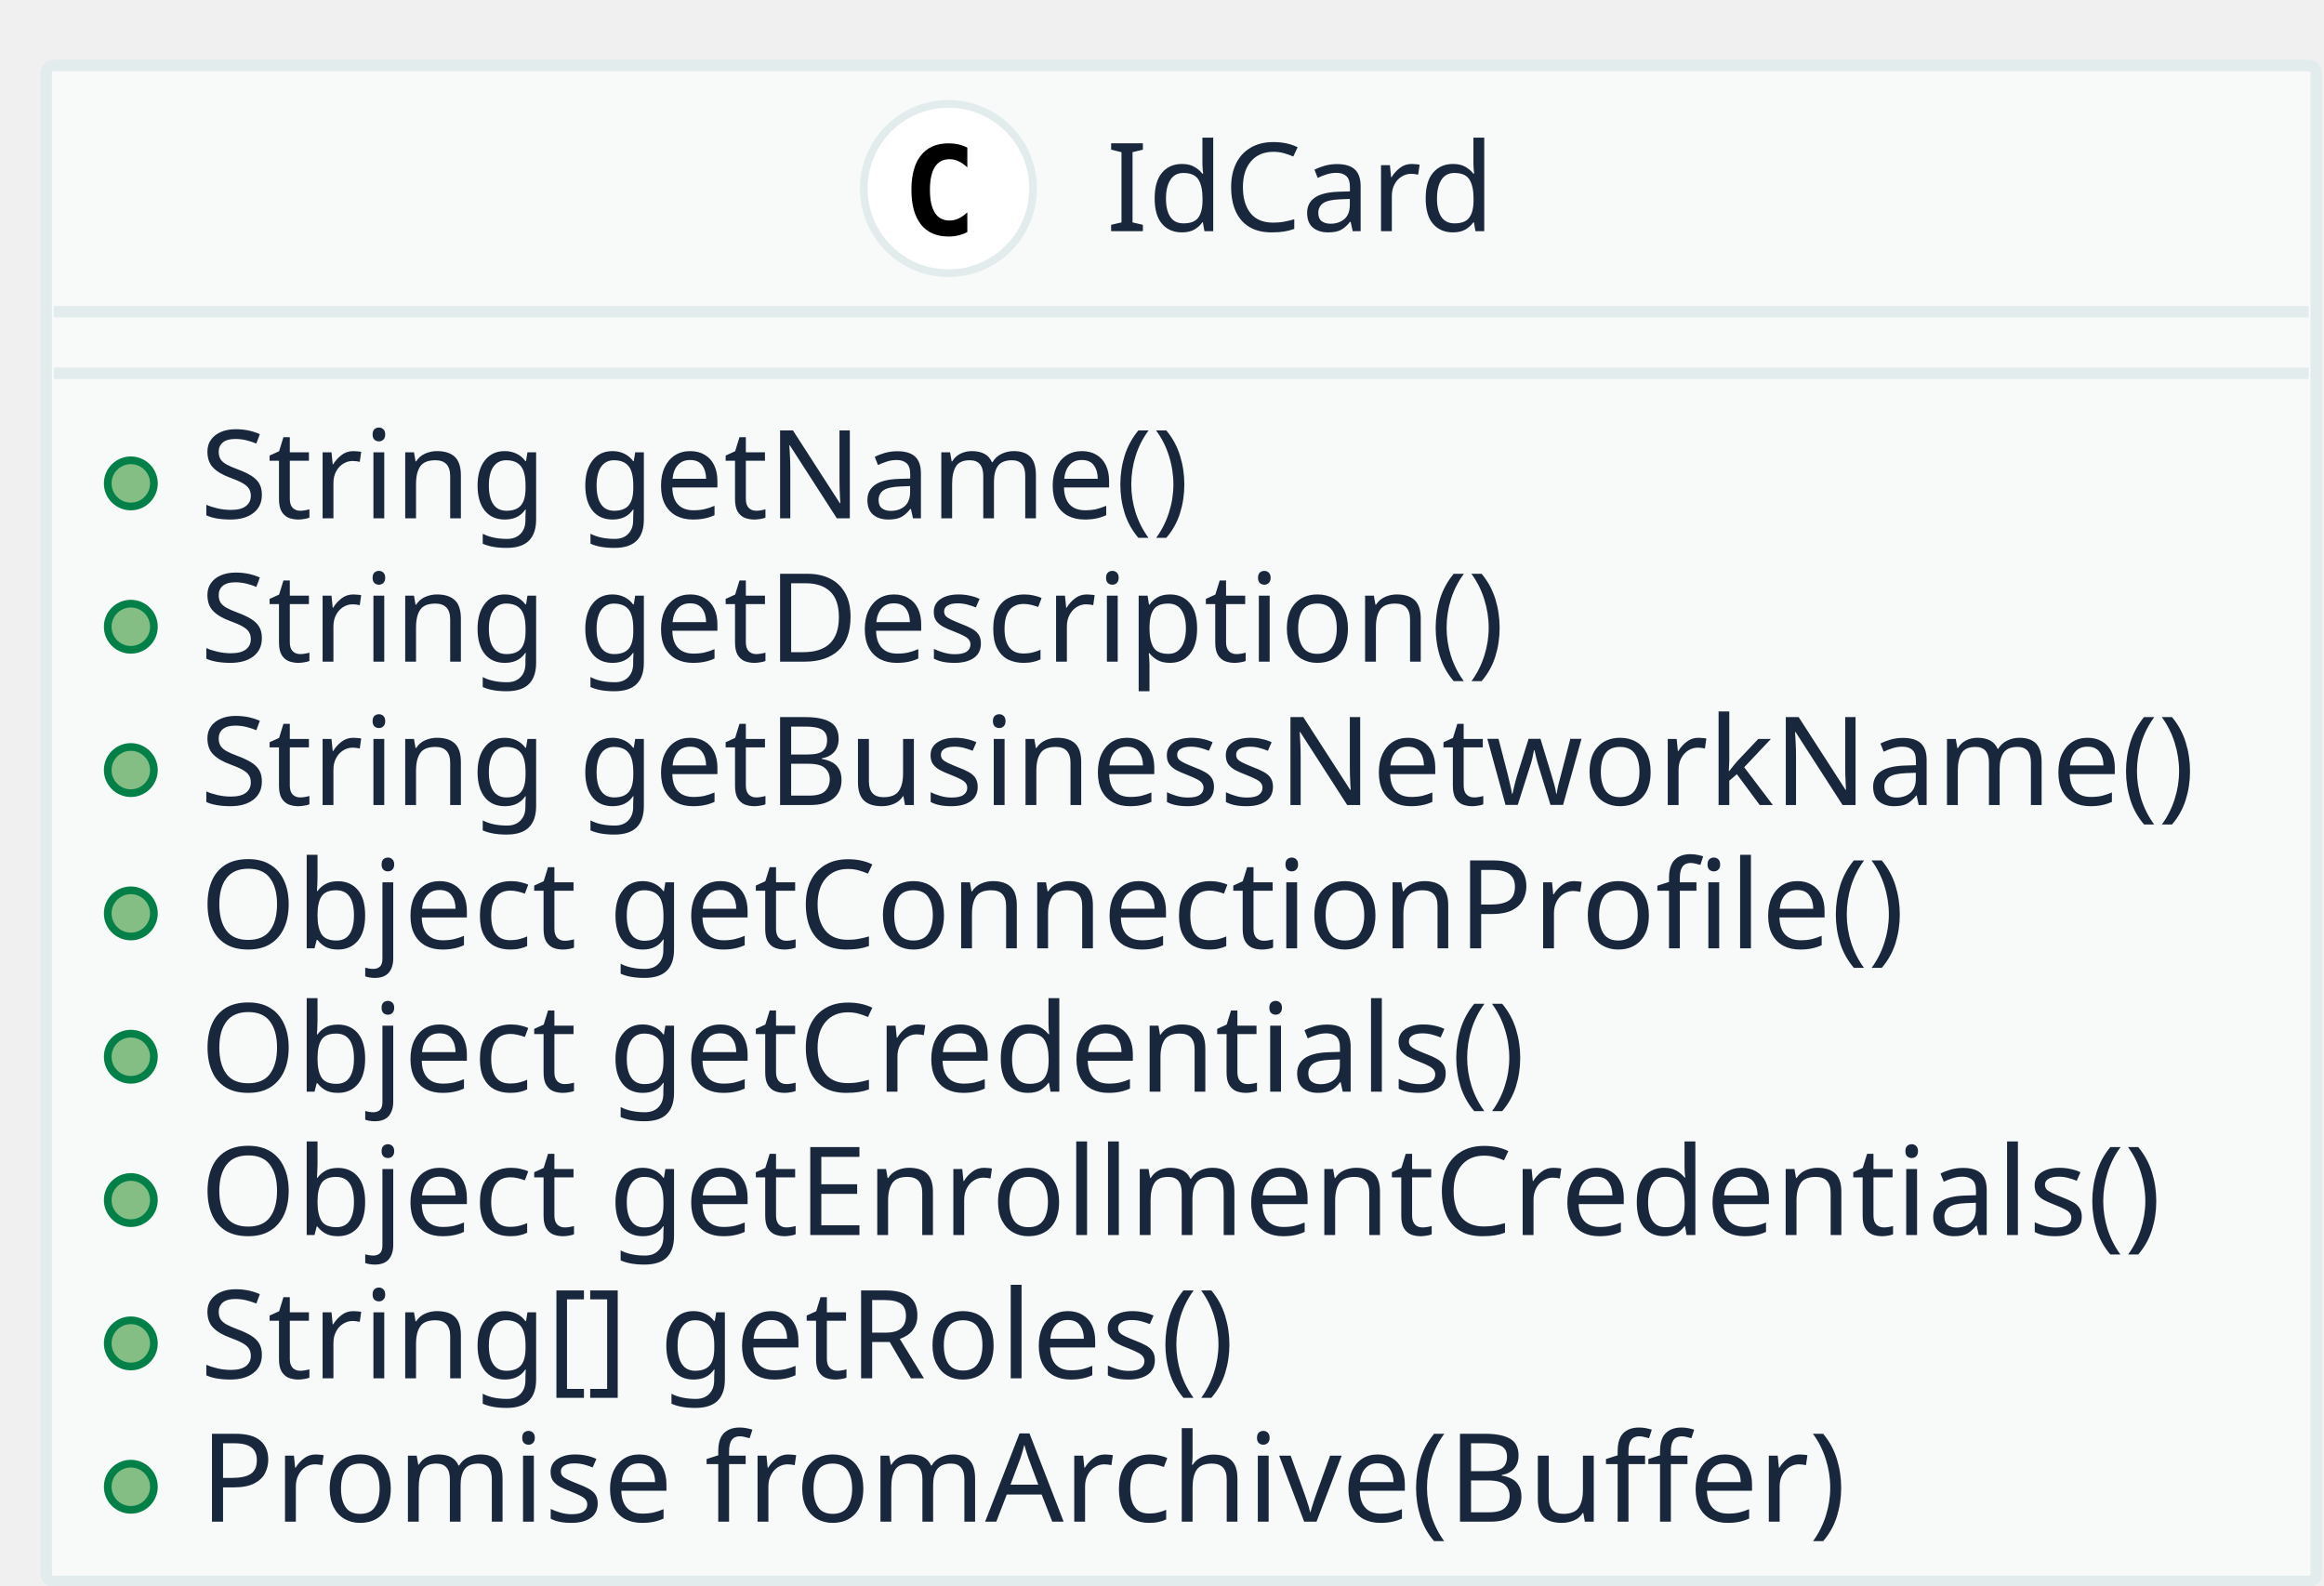
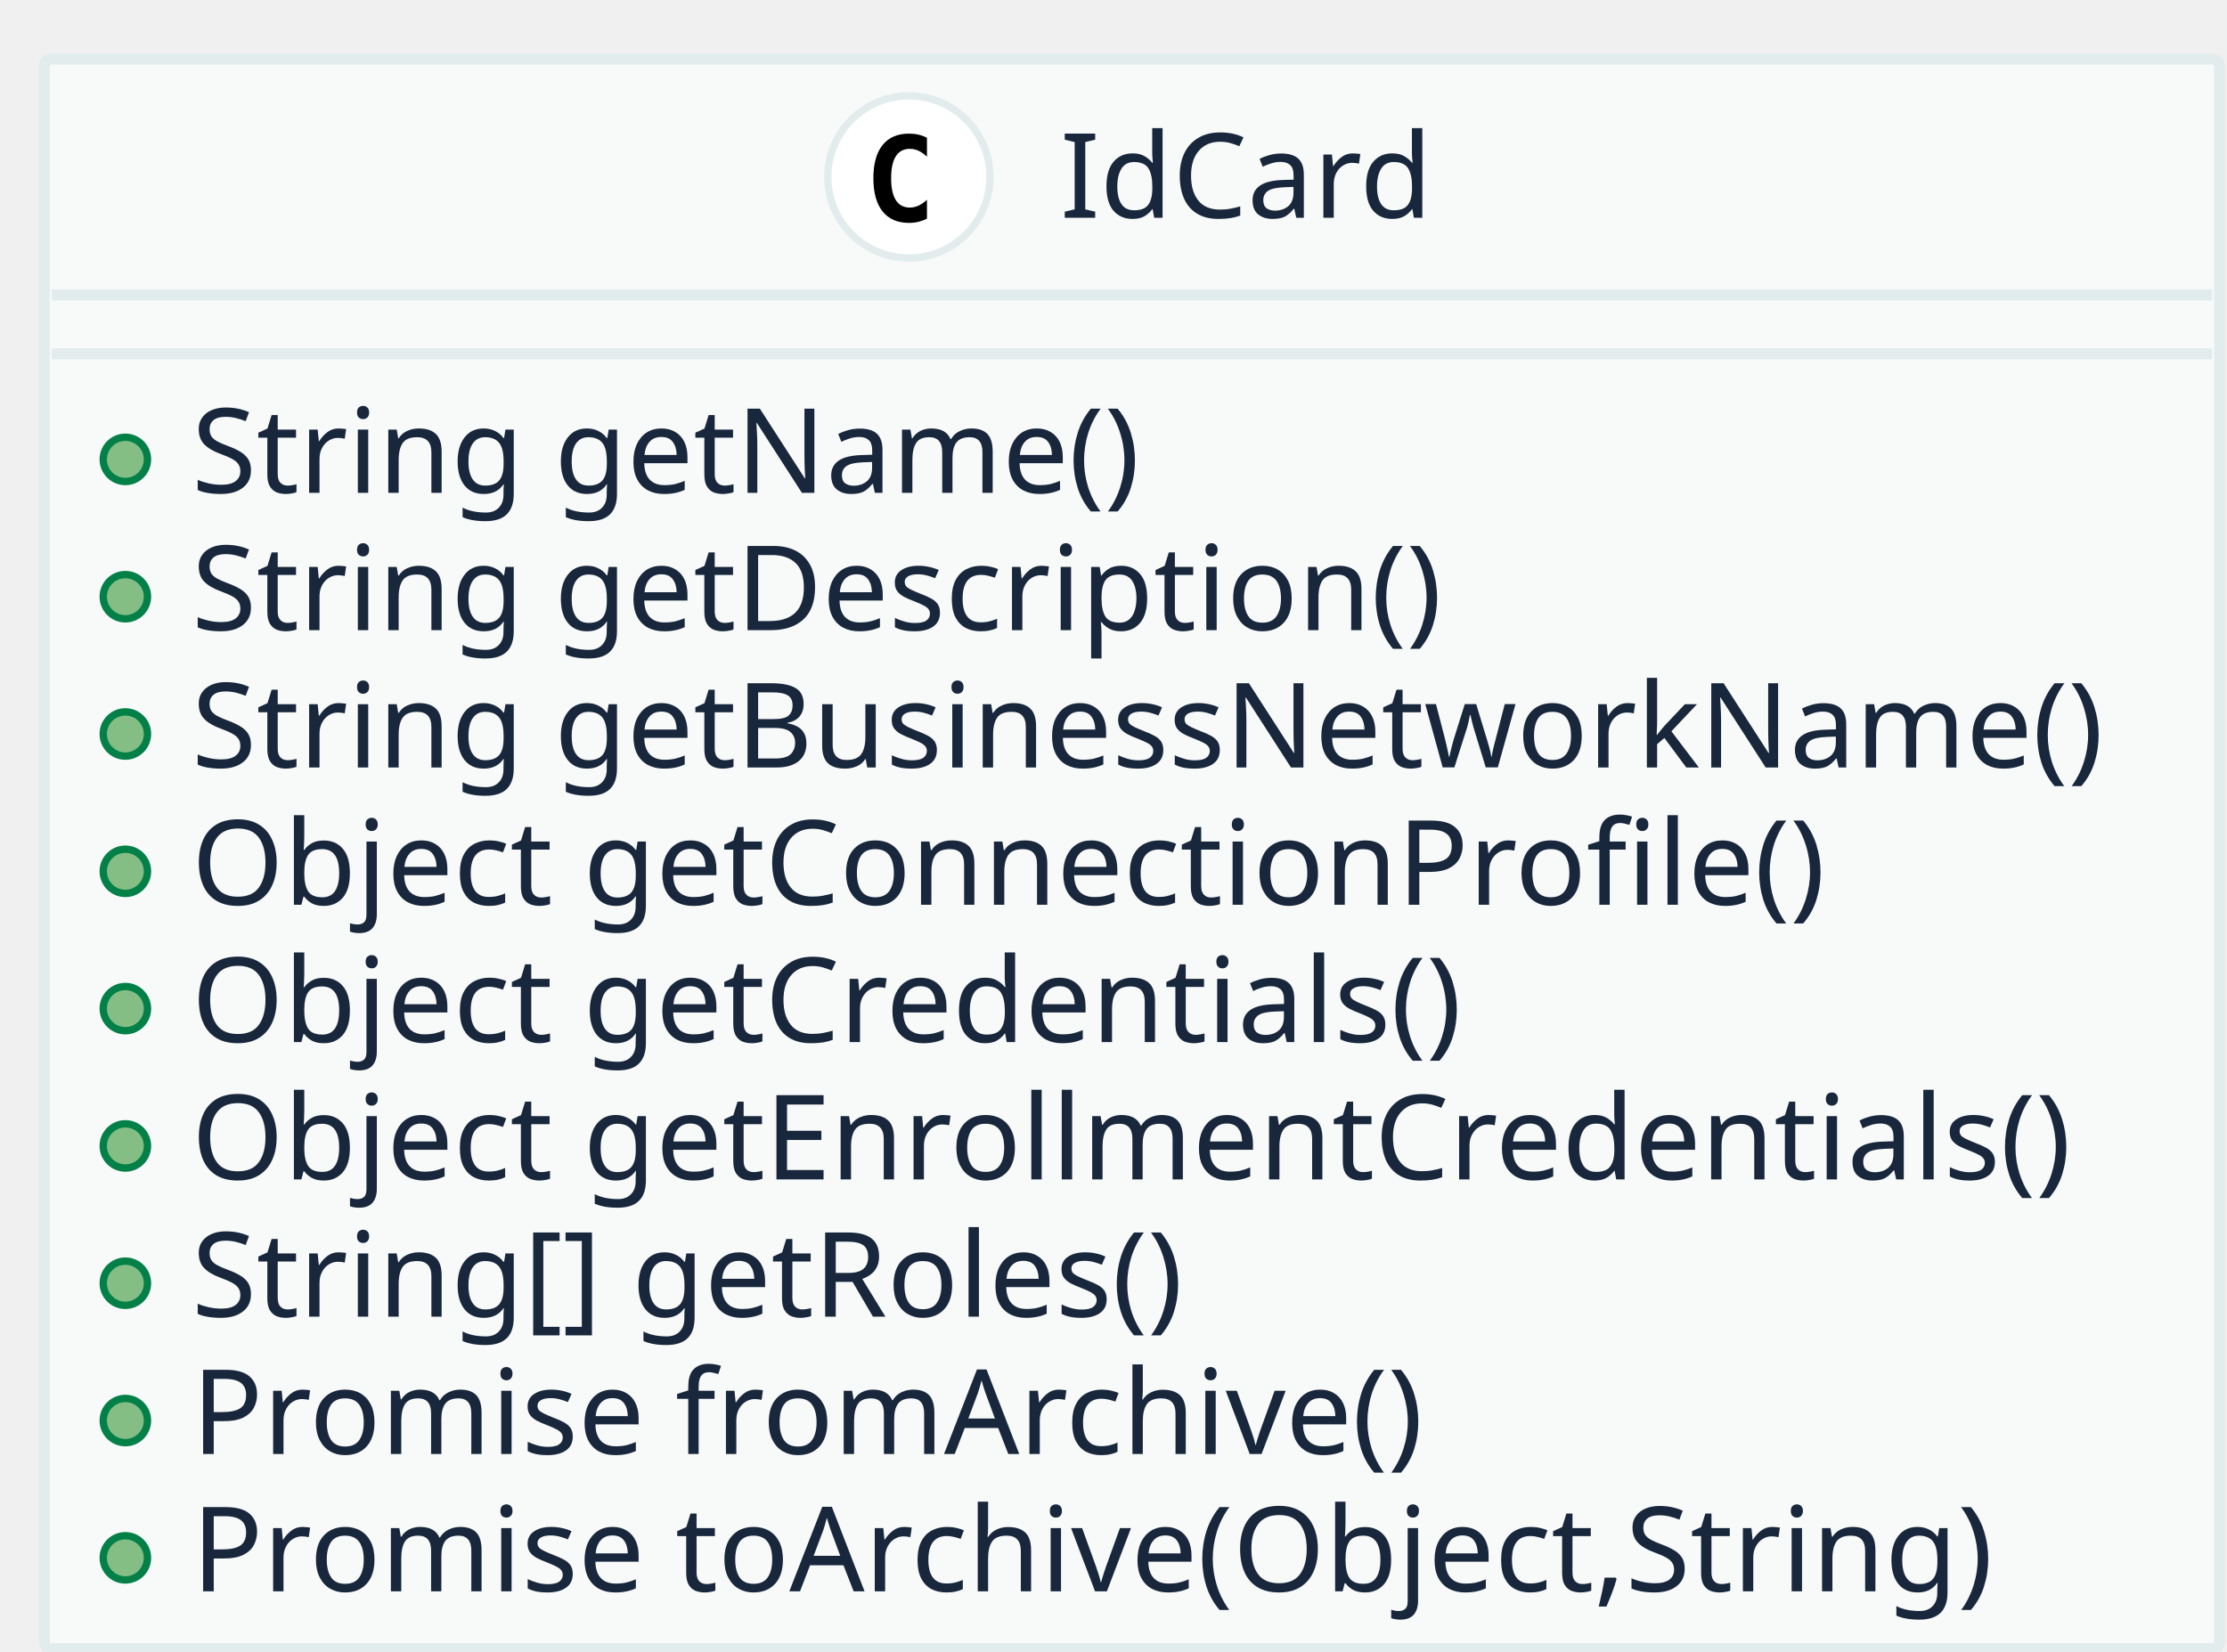
- <svg xmlns="http://www.w3.org/2000/svg" contentScriptType="application/ecmascript" contentStyleType="text/css" height="206px" preserveAspectRatio="none" style="width:302px;height:206px;" version="1.1" viewBox="0 0 302 206" width="302px" zoomAndPan="magnify">
+ <svg xmlns="http://www.w3.org/2000/svg" contentScriptType="application/ecmascript" contentStyleType="text/css" height="224px" preserveAspectRatio="none" style="width:302px;height:224px;" version="1.1" viewBox="0 0 302 224" width="302px" zoomAndPan="magnify">
  <defs />
  <g>
-     <rect fill="#F8FAFA" height="197" rx="1" ry="1" style="stroke: #E3ECEC; stroke-width: 1.5;" width="295" x="6" y="8.5" />
-     <ellipse cx="123.25" cy="24.5" fill="#FFFFFF" rx="11" ry="11" style="stroke: #E3ECEC; stroke-width: 1.0;" />
-     <path d="M125.703,30.156 Q125.156,30.438 124.555,30.586 Q123.953,30.734 123.281,30.734 Q120.922,30.734 119.68,29.172 Q118.438,27.609 118.438,24.672 Q118.438,21.734 119.68,20.18 Q120.922,18.625 123.281,18.625 Q123.953,18.625 124.562,18.766 Q125.172,18.906 125.703,19.188 L125.703,21.75 Q125.109,21.203 124.547,20.945 Q123.984,20.688 123.391,20.688 Q122.125,20.688 121.484,21.695 Q120.844,22.703 120.844,24.672 Q120.844,26.641 121.484,27.648 Q122.125,28.656 123.391,28.656 Q123.984,28.656 124.547,28.398 Q125.109,28.141 125.703,27.594 L125.703,30.156 Z " />
-     <text fill="#19273C" font-family="sans-serif" font-size="16" lengthAdjust="spacingAndGlyphs" textLength="52" x="143.75" y="30.039">IdCard</text>
-     <line style="stroke: #E3ECEC; stroke-width: 1.5;" x1="7" x2="300" y1="40.5" y2="40.5" />
-     <line style="stroke: #E3ECEC; stroke-width: 1.5;" x1="7" x2="300" y1="48.5" y2="48.5" />
-     <ellipse cx="17" cy="62.812" fill="#84BE84" rx="3" ry="3" style="stroke: #038048; stroke-width: 1.0;" />
-     <text fill="#19273C" font-family="sans-serif" font-size="16" lengthAdjust="spacingAndGlyphs" textLength="133" x="26" y="67.352">String getName()</text>
-     <ellipse cx="17" cy="81.438" fill="#84BE84" rx="3" ry="3" style="stroke: #038048; stroke-width: 1.0;" />
-     <text fill="#19273C" font-family="sans-serif" font-size="16" lengthAdjust="spacingAndGlyphs" textLength="176" x="26" y="85.977">String getDescription()</text>
-     <ellipse cx="17" cy="100.062" fill="#84BE84" rx="3" ry="3" style="stroke: #038048; stroke-width: 1.0;" />
-     <text fill="#19273C" font-family="sans-serif" font-size="16" lengthAdjust="spacingAndGlyphs" textLength="269" x="26" y="104.602">String getBusinessNetworkName()</text>
-     <ellipse cx="17" cy="118.688" fill="#84BE84" rx="3" ry="3" style="stroke: #038048; stroke-width: 1.0;" />
-     <text fill="#19273C" font-family="sans-serif" font-size="16" lengthAdjust="spacingAndGlyphs" textLength="228" x="26" y="123.227">Object getConnectionProfile()</text>
-     <ellipse cx="17" cy="137.312" fill="#84BE84" rx="3" ry="3" style="stroke: #038048; stroke-width: 1.0;" />
-     <text fill="#19273C" font-family="sans-serif" font-size="16" lengthAdjust="spacingAndGlyphs" textLength="178" x="26" y="141.852">Object getCredentials()</text>
-     <ellipse cx="17" cy="155.938" fill="#84BE84" rx="3" ry="3" style="stroke: #038048; stroke-width: 1.0;" />
-     <text fill="#19273C" font-family="sans-serif" font-size="16" lengthAdjust="spacingAndGlyphs" textLength="261" x="26" y="160.477">Object getEnrollmentCredentials()</text>
-     <ellipse cx="17" cy="174.562" fill="#84BE84" rx="3" ry="3" style="stroke: #038048; stroke-width: 1.0;" />
-     <text fill="#19273C" font-family="sans-serif" font-size="16" lengthAdjust="spacingAndGlyphs" textLength="142" x="26" y="179.102">String[] getRoles()</text>
-     <ellipse cx="17" cy="193.188" fill="#84BE84" rx="3" ry="3" style="stroke: #038048; stroke-width: 1.0;" />
-     <text fill="#19273C" font-family="sans-serif" font-size="16" lengthAdjust="spacingAndGlyphs" textLength="225" x="26" y="197.727">Promise fromArchive(Buffer)</text>
+     <rect fill="#F8FAFA" height="215.625" rx="1" ry="1" style="stroke: #E3ECEC; stroke-width: 1.5;" width="295" x="6" y="8" />
+     <ellipse cx="123.25" cy="24" fill="#FFFFFF" rx="11" ry="11" style="stroke: #E3ECEC; stroke-width: 1.0;" />
+     <path d="M125.703,29.656 Q125.156,29.938 124.555,30.086 Q123.953,30.234 123.281,30.234 Q120.922,30.234 119.68,28.672 Q118.438,27.109 118.438,24.172 Q118.438,21.234 119.68,19.68 Q120.922,18.125 123.281,18.125 Q123.953,18.125 124.562,18.266 Q125.172,18.406 125.703,18.688 L125.703,21.25 Q125.109,20.703 124.547,20.445 Q123.984,20.188 123.391,20.188 Q122.125,20.188 121.484,21.195 Q120.844,22.203 120.844,24.172 Q120.844,26.141 121.484,27.148 Q122.125,28.156 123.391,28.156 Q123.984,28.156 124.547,27.898 Q125.109,27.641 125.703,27.094 L125.703,29.656 Z " />
+     <text fill="#19273C" font-family="sans-serif" font-size="16" lengthAdjust="spacingAndGlyphs" textLength="52" x="143.75" y="29.539">IdCard</text>
+     <line style="stroke: #E3ECEC; stroke-width: 1.5;" x1="7" x2="300" y1="40" y2="40" />
+     <line style="stroke: #E3ECEC; stroke-width: 1.5;" x1="7" x2="300" y1="48" y2="48" />
+     <ellipse cx="17" cy="62.312" fill="#84BE84" rx="3" ry="3" style="stroke: #038048; stroke-width: 1.0;" />
+     <text fill="#19273C" font-family="sans-serif" font-size="16" lengthAdjust="spacingAndGlyphs" textLength="133" x="26" y="66.852">String getName()</text>
+     <ellipse cx="17" cy="80.938" fill="#84BE84" rx="3" ry="3" style="stroke: #038048; stroke-width: 1.0;" />
+     <text fill="#19273C" font-family="sans-serif" font-size="16" lengthAdjust="spacingAndGlyphs" textLength="176" x="26" y="85.477">String getDescription()</text>
+     <ellipse cx="17" cy="99.562" fill="#84BE84" rx="3" ry="3" style="stroke: #038048; stroke-width: 1.0;" />
+     <text fill="#19273C" font-family="sans-serif" font-size="16" lengthAdjust="spacingAndGlyphs" textLength="269" x="26" y="104.102">String getBusinessNetworkName()</text>
+     <ellipse cx="17" cy="118.188" fill="#84BE84" rx="3" ry="3" style="stroke: #038048; stroke-width: 1.0;" />
+     <text fill="#19273C" font-family="sans-serif" font-size="16" lengthAdjust="spacingAndGlyphs" textLength="228" x="26" y="122.727">Object getConnectionProfile()</text>
+     <ellipse cx="17" cy="136.812" fill="#84BE84" rx="3" ry="3" style="stroke: #038048; stroke-width: 1.0;" />
+     <text fill="#19273C" font-family="sans-serif" font-size="16" lengthAdjust="spacingAndGlyphs" textLength="178" x="26" y="141.352">Object getCredentials()</text>
+     <ellipse cx="17" cy="155.438" fill="#84BE84" rx="3" ry="3" style="stroke: #038048; stroke-width: 1.0;" />
+     <text fill="#19273C" font-family="sans-serif" font-size="16" lengthAdjust="spacingAndGlyphs" textLength="261" x="26" y="159.977">Object getEnrollmentCredentials()</text>
+     <ellipse cx="17" cy="174.062" fill="#84BE84" rx="3" ry="3" style="stroke: #038048; stroke-width: 1.0;" />
+     <text fill="#19273C" font-family="sans-serif" font-size="16" lengthAdjust="spacingAndGlyphs" textLength="142" x="26" y="178.602">String[] getRoles()</text>
+     <ellipse cx="17" cy="192.688" fill="#84BE84" rx="3" ry="3" style="stroke: #038048; stroke-width: 1.0;" />
+     <text fill="#19273C" font-family="sans-serif" font-size="16" lengthAdjust="spacingAndGlyphs" textLength="176" x="26" y="197.227">Promise fromArchive()</text>
+     <ellipse cx="17" cy="211.312" fill="#84BE84" rx="3" ry="3" style="stroke: #038048; stroke-width: 1.0;" />
+     <text fill="#19273C" font-family="sans-serif" font-size="16" lengthAdjust="spacingAndGlyphs" textLength="255" x="26" y="215.852">Promise toArchive(Object,String)</text>
  </g>
</svg>
